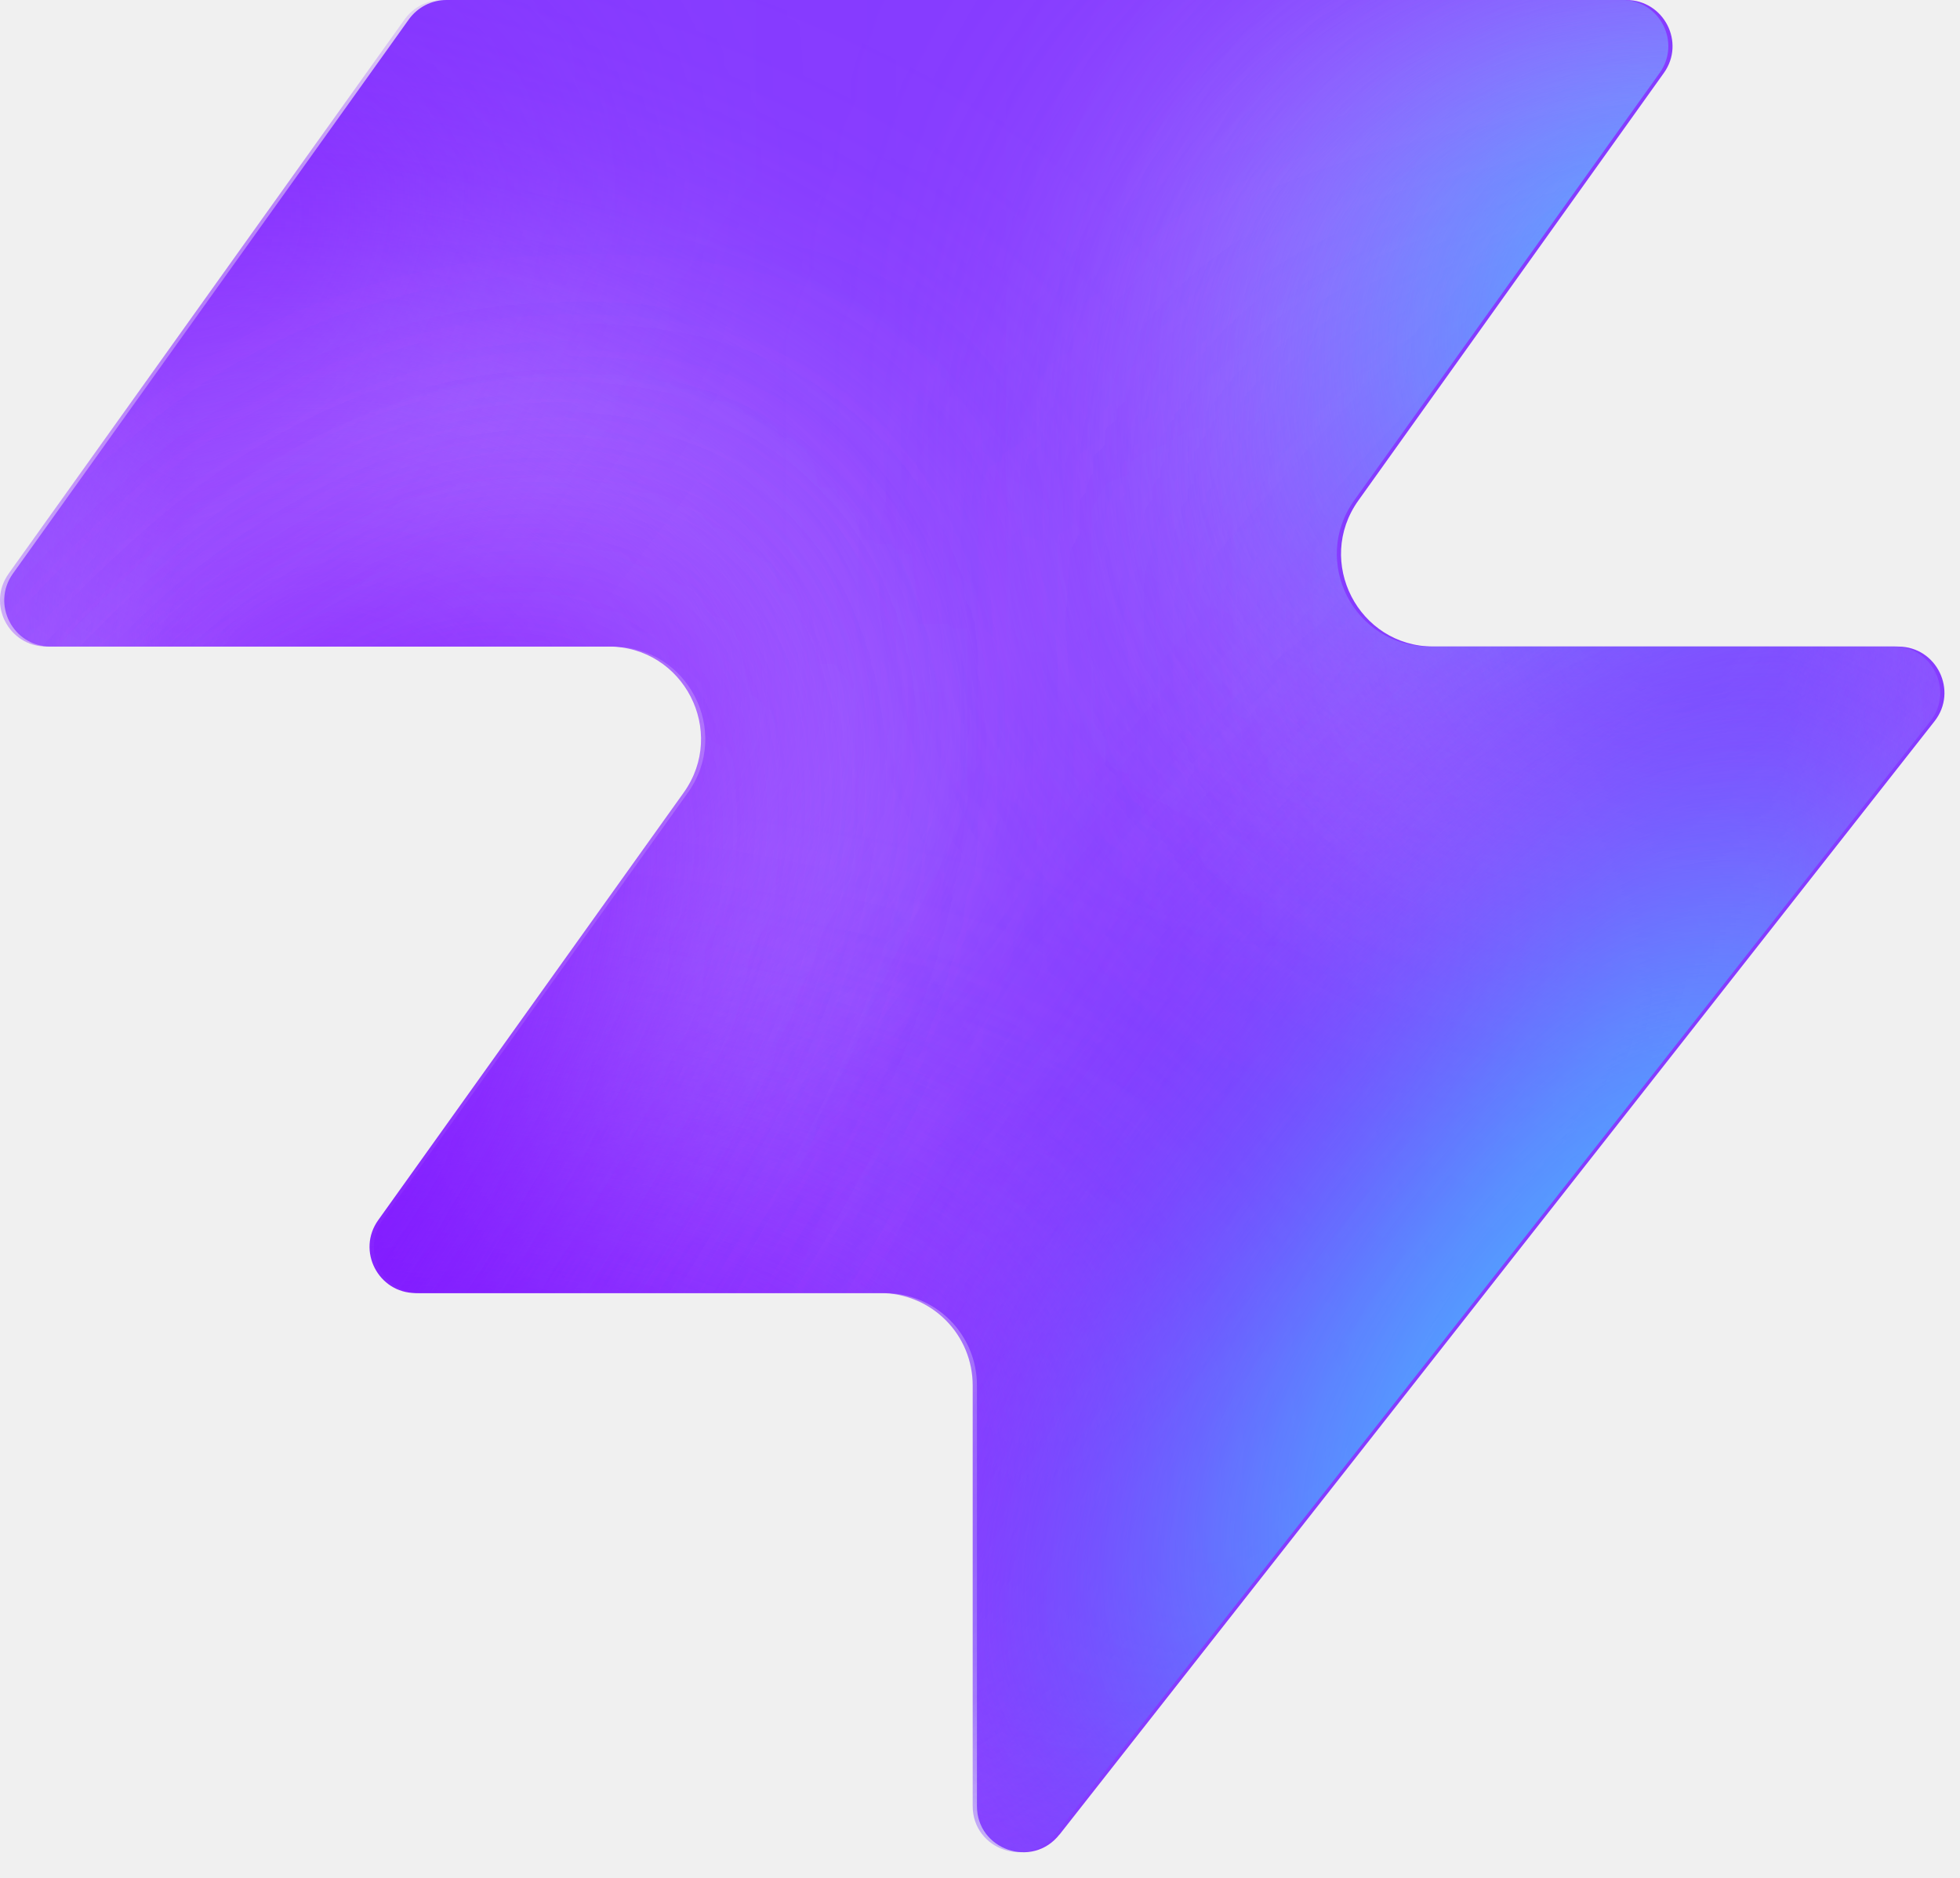
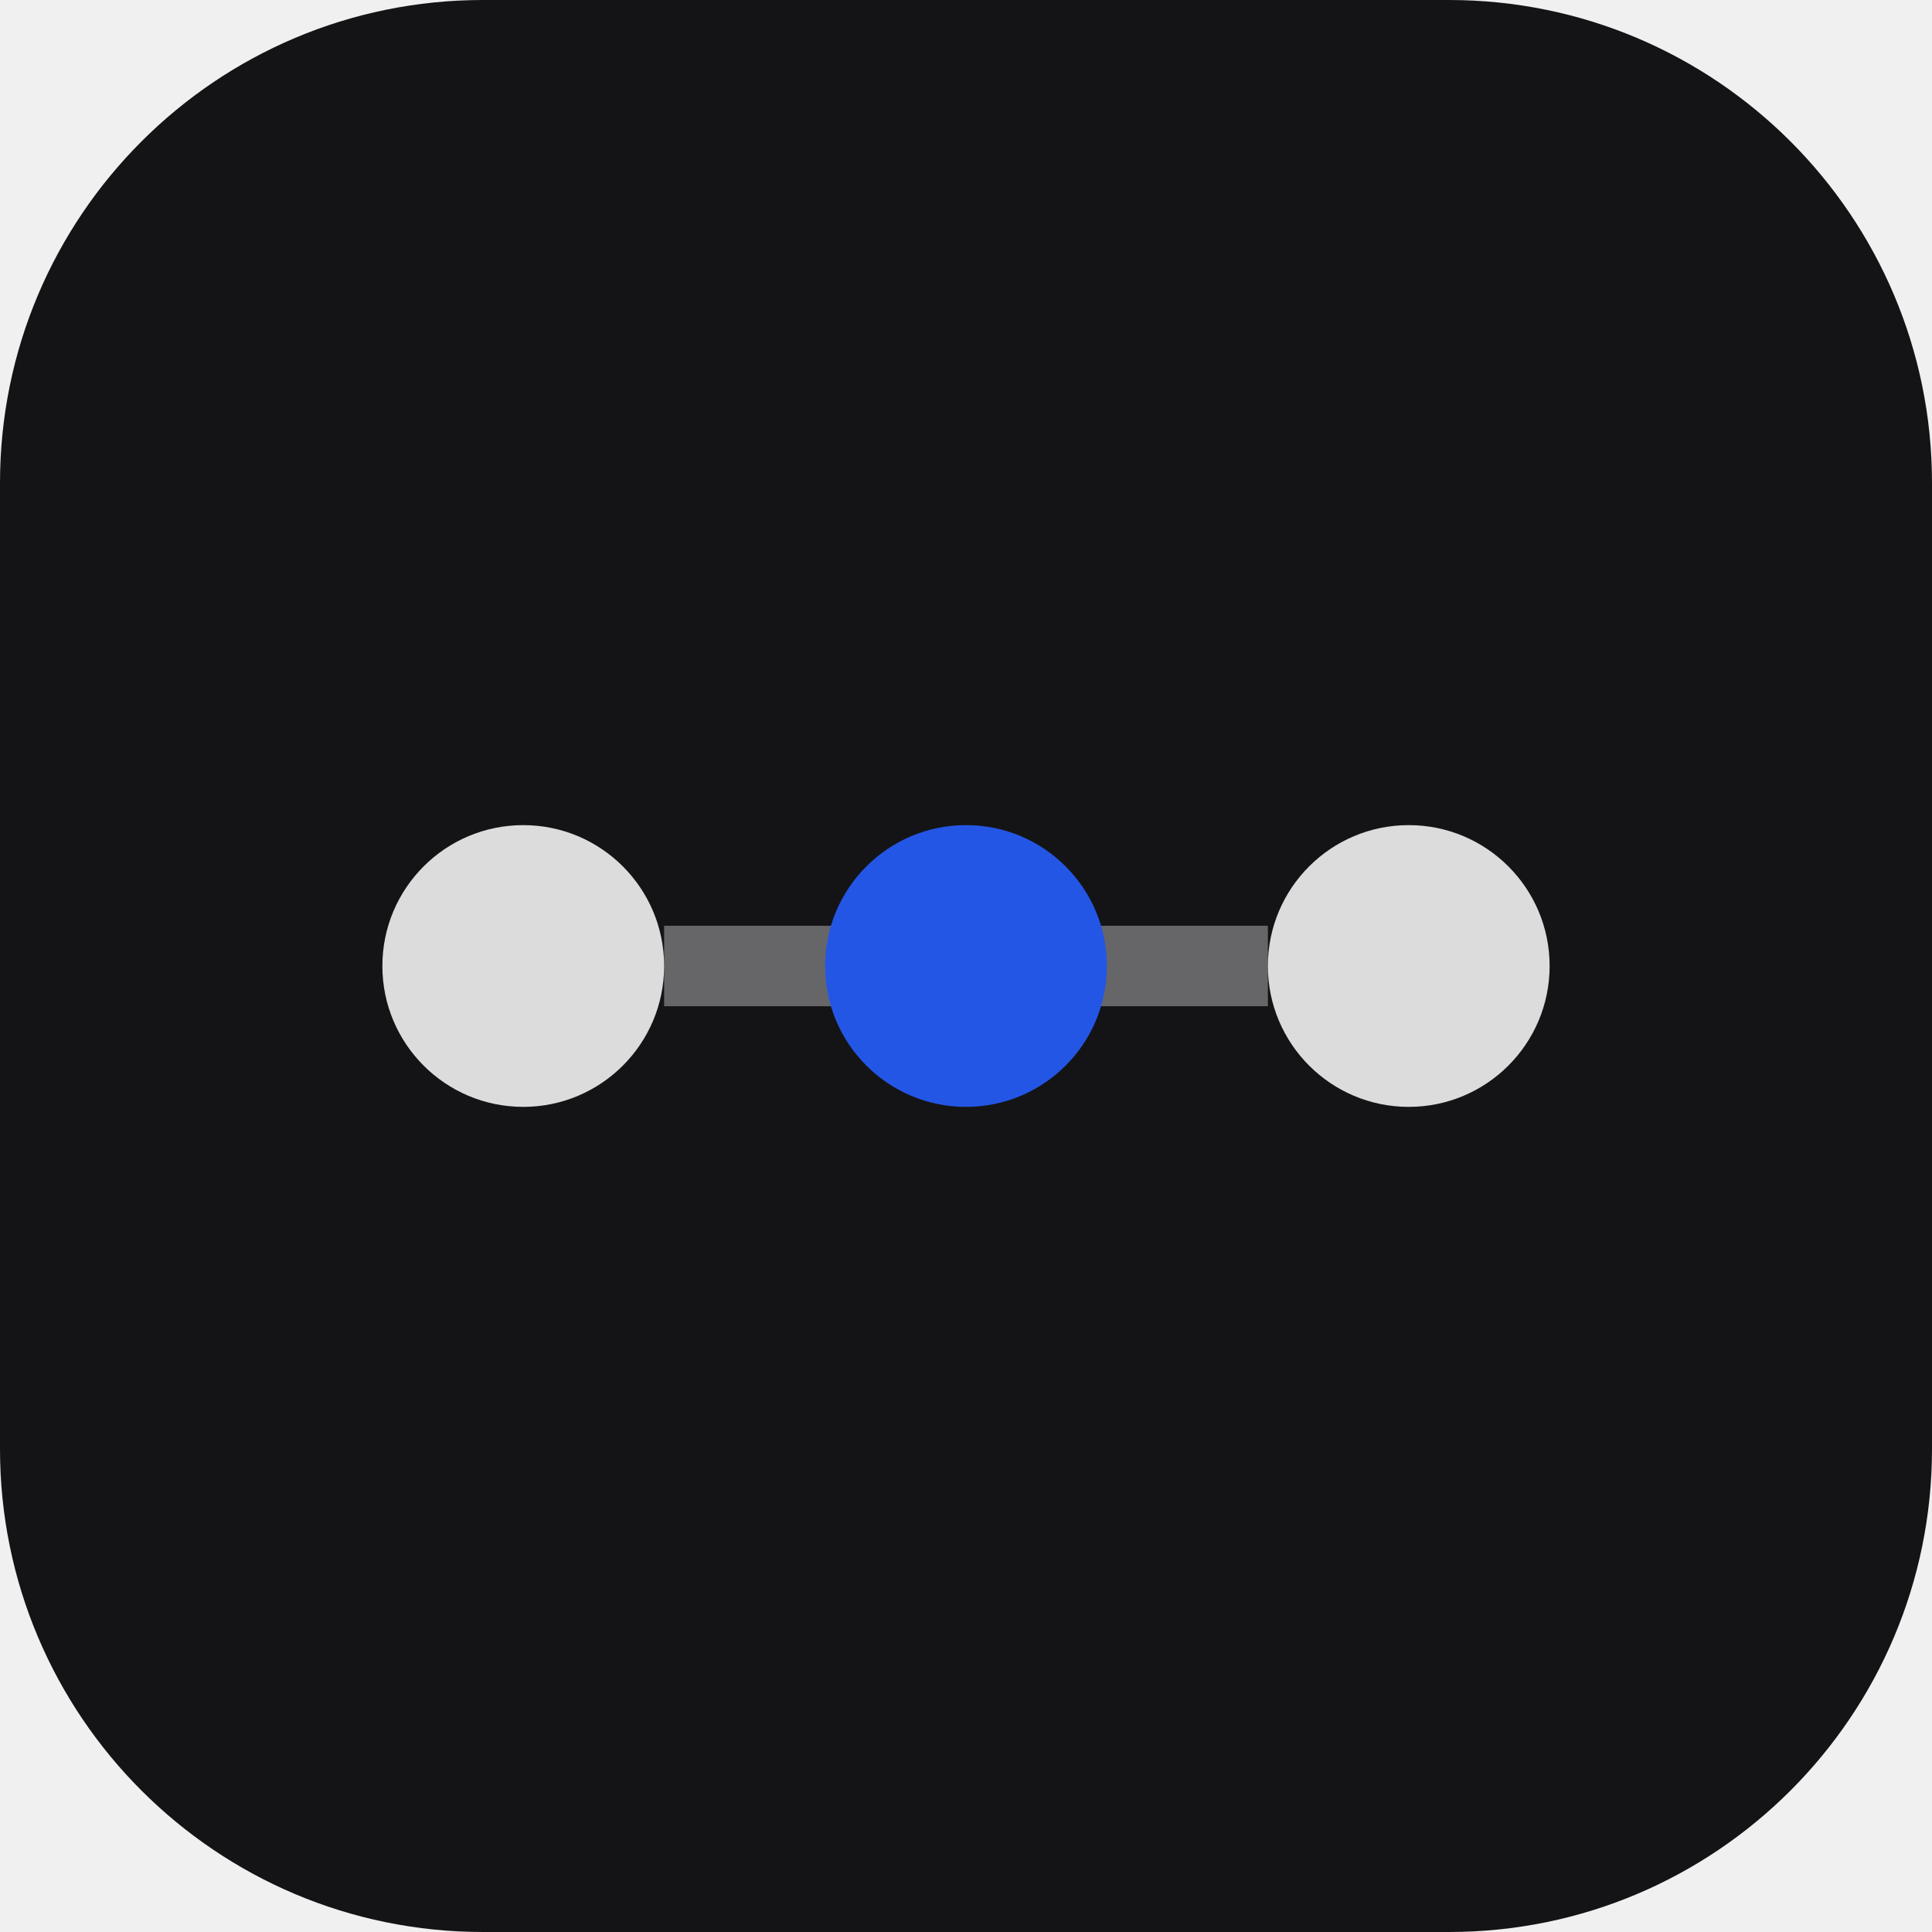
- <svg xmlns="http://www.w3.org/2000/svg" width="48" height="46" fill="none" viewBox="0 0 48 46">
-   <path fill="#863bff" d="M25.946 44.938c-.664.845-2.021.375-2.021-.698V33.937a2.26 2.26 0 0 0-2.262-2.262H10.287c-.92 0-1.456-1.04-.92-1.788l7.48-10.471c1.07-1.497 0-3.578-1.842-3.578H1.237c-.92 0-1.456-1.04-.92-1.788L10.013.474c.214-.297.556-.474.92-.474h28.894c.92 0 1.456 1.04.92 1.788l-7.48 10.471c-1.07 1.498 0 3.579 1.842 3.579h11.377c.943 0 1.473 1.088.89 1.83L25.947 44.94z" style="fill:#863bff;fill:color(display-p3 .525 .23 1);fill-opacity:1" />
-   <mask id="a" width="48" height="46" x="0" y="0" maskUnits="userSpaceOnUse" style="mask-type:alpha">
-     <path fill="#000" d="M25.842 44.938c-.664.844-2.021.375-2.021-.698V33.937a2.26 2.26 0 0 0-2.262-2.262H10.183c-.92 0-1.456-1.04-.92-1.788l7.48-10.471c1.07-1.498 0-3.579-1.842-3.579H1.133c-.92 0-1.456-1.04-.92-1.787L9.91.473c.214-.297.556-.474.92-.474h28.894c.92 0 1.456 1.04.92 1.788l-7.48 10.471c-1.07 1.498 0 3.578 1.842 3.578h11.377c.943 0 1.473 1.088.89 1.832L25.843 44.94z" style="fill:#000;fill-opacity:1" />
-   </mask>
-   <g mask="url(#a)">
-     <g filter="url(#b)">
-       <ellipse cx="5.508" cy="14.704" fill="#ede6ff" rx="5.508" ry="14.704" style="fill:#ede6ff;fill:color(display-p3 .927 .903 1);fill-opacity:1" transform="matrix(.00324 1 1 -.00324 -4.47 31.516)" />
-     </g>
-     <g filter="url(#c)">
-       <ellipse cx="10.399" cy="29.851" fill="#ede6ff" rx="10.399" ry="29.851" style="fill:#ede6ff;fill:color(display-p3 .927 .903 1);fill-opacity:1" transform="matrix(.00324 1 1 -.00324 -39.328 7.883)" />
-     </g>
-     <g filter="url(#d)">
-       <ellipse cx="5.508" cy="30.487" fill="#7e14ff" rx="5.508" ry="30.487" style="fill:#7e14ff;fill:color(display-p3 .492 .077 1);fill-opacity:1" transform="rotate(89.814 -25.913 -14.639)scale(1 -1)" />
-     </g>
-     <g filter="url(#e)">
-       <ellipse cx="5.508" cy="30.599" fill="#7e14ff" rx="5.508" ry="30.599" style="fill:#7e14ff;fill:color(display-p3 .492 .077 1);fill-opacity:1" transform="rotate(89.814 -32.644 -3.334)scale(1 -1)" />
-     </g>
-     <g filter="url(#f)">
-       <ellipse cx="5.508" cy="30.599" fill="#7e14ff" rx="5.508" ry="30.599" style="fill:#7e14ff;fill:color(display-p3 .492 .077 1);fill-opacity:1" transform="matrix(.00324 1 1 -.00324 -34.34 30.47)" />
-     </g>
-     <g filter="url(#g)">
-       <ellipse cx="14.072" cy="22.078" fill="#ede6ff" rx="14.072" ry="22.078" style="fill:#ede6ff;fill:color(display-p3 .927 .903 1);fill-opacity:1" transform="rotate(93.35 24.506 48.493)scale(-1 1)" />
-     </g>
-     <g filter="url(#h)">
-       <ellipse cx="3.47" cy="21.501" fill="#7e14ff" rx="3.47" ry="21.501" style="fill:#7e14ff;fill:color(display-p3 .492 .077 1);fill-opacity:1" transform="rotate(89.009 28.708 47.59)scale(-1 1)" />
-     </g>
-     <g filter="url(#i)">
-       <ellipse cx="3.47" cy="21.501" fill="#7e14ff" rx="3.47" ry="21.501" style="fill:#7e14ff;fill:color(display-p3 .492 .077 1);fill-opacity:1" transform="rotate(89.009 28.708 47.59)scale(-1 1)" />
-     </g>
-     <g filter="url(#j)">
-       <ellipse cx=".387" cy="8.972" fill="#7e14ff" rx="4.407" ry="29.108" style="fill:#7e14ff;fill:color(display-p3 .492 .077 1);fill-opacity:1" transform="rotate(39.51 .387 8.972)" />
-     </g>
-     <g filter="url(#k)">
-       <ellipse cx="47.523" cy="-6.092" fill="#7e14ff" rx="4.407" ry="29.108" style="fill:#7e14ff;fill:color(display-p3 .492 .077 1);fill-opacity:1" transform="rotate(37.892 47.523 -6.092)" />
-     </g>
-     <g filter="url(#l)">
-       <ellipse cx="41.412" cy="6.333" fill="#47bfff" rx="5.971" ry="9.665" style="fill:#47bfff;fill:color(display-p3 .28 .748 1);fill-opacity:1" transform="rotate(37.892 41.412 6.333)" />
-     </g>
-     <g filter="url(#m)">
-       <ellipse cx="-1.879" cy="38.332" fill="#7e14ff" rx="4.407" ry="29.108" style="fill:#7e14ff;fill:color(display-p3 .492 .077 1);fill-opacity:1" transform="rotate(37.892 -1.88 38.332)" />
-     </g>
-     <g filter="url(#n)">
-       <ellipse cx="-1.879" cy="38.332" fill="#7e14ff" rx="4.407" ry="29.108" style="fill:#7e14ff;fill:color(display-p3 .492 .077 1);fill-opacity:1" transform="rotate(37.892 -1.88 38.332)" />
-     </g>
-     <g filter="url(#o)">
-       <ellipse cx="35.651" cy="29.907" fill="#7e14ff" rx="4.407" ry="29.108" style="fill:#7e14ff;fill:color(display-p3 .492 .077 1);fill-opacity:1" transform="rotate(37.892 35.651 29.907)" />
-     </g>
-     <g filter="url(#p)">
-       <ellipse cx="38.418" cy="32.4" fill="#47bfff" rx="5.971" ry="15.297" style="fill:#47bfff;fill:color(display-p3 .28 .748 1);fill-opacity:1" transform="rotate(37.892 38.418 32.4)" />
-     </g>
-   </g>
-   <defs>
-     <filter id="b" width="60.045" height="41.654" x="-19.77" y="16.149" color-interpolation-filters="sRGB" filterUnits="userSpaceOnUse">
-       <feFlood flood-opacity="0" result="BackgroundImageFix" />
-       <feBlend in="SourceGraphic" in2="BackgroundImageFix" result="shape" />
-       <feGaussianBlur result="effect1_foregroundBlur_2002_17158" stdDeviation="7.659" />
-     </filter>
-     <filter id="c" width="90.34" height="51.437" x="-54.613" y="-7.533" color-interpolation-filters="sRGB" filterUnits="userSpaceOnUse">
-       <feFlood flood-opacity="0" result="BackgroundImageFix" />
-       <feBlend in="SourceGraphic" in2="BackgroundImageFix" result="shape" />
-       <feGaussianBlur result="effect1_foregroundBlur_2002_17158" stdDeviation="7.659" />
-     </filter>
-     <filter id="d" width="79.355" height="29.4" x="-49.64" y="2.03" color-interpolation-filters="sRGB" filterUnits="userSpaceOnUse">
-       <feFlood flood-opacity="0" result="BackgroundImageFix" />
-       <feBlend in="SourceGraphic" in2="BackgroundImageFix" result="shape" />
-       <feGaussianBlur result="effect1_foregroundBlur_2002_17158" stdDeviation="4.596" />
-     </filter>
-     <filter id="e" width="79.579" height="29.4" x="-45.045" y="20.029" color-interpolation-filters="sRGB" filterUnits="userSpaceOnUse">
-       <feFlood flood-opacity="0" result="BackgroundImageFix" />
-       <feBlend in="SourceGraphic" in2="BackgroundImageFix" result="shape" />
-       <feGaussianBlur result="effect1_foregroundBlur_2002_17158" stdDeviation="4.596" />
-     </filter>
-     <filter id="f" width="79.579" height="29.4" x="-43.513" y="21.178" color-interpolation-filters="sRGB" filterUnits="userSpaceOnUse">
-       <feFlood flood-opacity="0" result="BackgroundImageFix" />
-       <feBlend in="SourceGraphic" in2="BackgroundImageFix" result="shape" />
-       <feGaussianBlur result="effect1_foregroundBlur_2002_17158" stdDeviation="4.596" />
-     </filter>
-     <filter id="g" width="74.749" height="58.852" x="15.756" y="-17.901" color-interpolation-filters="sRGB" filterUnits="userSpaceOnUse">
-       <feFlood flood-opacity="0" result="BackgroundImageFix" />
-       <feBlend in="SourceGraphic" in2="BackgroundImageFix" result="shape" />
-       <feGaussianBlur result="effect1_foregroundBlur_2002_17158" stdDeviation="7.659" />
-     </filter>
-     <filter id="h" width="61.377" height="25.362" x="23.548" y="2.284" color-interpolation-filters="sRGB" filterUnits="userSpaceOnUse">
-       <feFlood flood-opacity="0" result="BackgroundImageFix" />
-       <feBlend in="SourceGraphic" in2="BackgroundImageFix" result="shape" />
-       <feGaussianBlur result="effect1_foregroundBlur_2002_17158" stdDeviation="4.596" />
-     </filter>
-     <filter id="i" width="61.377" height="25.362" x="23.548" y="2.284" color-interpolation-filters="sRGB" filterUnits="userSpaceOnUse">
-       <feFlood flood-opacity="0" result="BackgroundImageFix" />
-       <feBlend in="SourceGraphic" in2="BackgroundImageFix" result="shape" />
-       <feGaussianBlur result="effect1_foregroundBlur_2002_17158" stdDeviation="4.596" />
-     </filter>
-     <filter id="j" width="56.045" height="63.649" x="-27.636" y="-22.853" color-interpolation-filters="sRGB" filterUnits="userSpaceOnUse">
-       <feFlood flood-opacity="0" result="BackgroundImageFix" />
-       <feBlend in="SourceGraphic" in2="BackgroundImageFix" result="shape" />
-       <feGaussianBlur result="effect1_foregroundBlur_2002_17158" stdDeviation="4.596" />
-     </filter>
-     <filter id="k" width="54.814" height="64.646" x="20.116" y="-38.415" color-interpolation-filters="sRGB" filterUnits="userSpaceOnUse">
-       <feFlood flood-opacity="0" result="BackgroundImageFix" />
-       <feBlend in="SourceGraphic" in2="BackgroundImageFix" result="shape" />
-       <feGaussianBlur result="effect1_foregroundBlur_2002_17158" stdDeviation="4.596" />
-     </filter>
-     <filter id="l" width="33.541" height="35.313" x="24.641" y="-11.323" color-interpolation-filters="sRGB" filterUnits="userSpaceOnUse">
-       <feFlood flood-opacity="0" result="BackgroundImageFix" />
-       <feBlend in="SourceGraphic" in2="BackgroundImageFix" result="shape" />
-       <feGaussianBlur result="effect1_foregroundBlur_2002_17158" stdDeviation="4.596" />
-     </filter>
-     <filter id="m" width="54.814" height="64.646" x="-29.286" y="6.009" color-interpolation-filters="sRGB" filterUnits="userSpaceOnUse">
-       <feFlood flood-opacity="0" result="BackgroundImageFix" />
-       <feBlend in="SourceGraphic" in2="BackgroundImageFix" result="shape" />
-       <feGaussianBlur result="effect1_foregroundBlur_2002_17158" stdDeviation="4.596" />
-     </filter>
-     <filter id="n" width="54.814" height="64.646" x="-29.286" y="6.009" color-interpolation-filters="sRGB" filterUnits="userSpaceOnUse">
-       <feFlood flood-opacity="0" result="BackgroundImageFix" />
-       <feBlend in="SourceGraphic" in2="BackgroundImageFix" result="shape" />
-       <feGaussianBlur result="effect1_foregroundBlur_2002_17158" stdDeviation="4.596" />
-     </filter>
-     <filter id="o" width="54.814" height="64.646" x="8.244" y="-2.416" color-interpolation-filters="sRGB" filterUnits="userSpaceOnUse">
-       <feFlood flood-opacity="0" result="BackgroundImageFix" />
-       <feBlend in="SourceGraphic" in2="BackgroundImageFix" result="shape" />
-       <feGaussianBlur result="effect1_foregroundBlur_2002_17158" stdDeviation="4.596" />
-     </filter>
-     <filter id="p" width="39.409" height="43.623" x="18.713" y="10.588" color-interpolation-filters="sRGB" filterUnits="userSpaceOnUse">
-       <feFlood flood-opacity="0" result="BackgroundImageFix" />
-       <feBlend in="SourceGraphic" in2="BackgroundImageFix" result="shape" />
-       <feGaussianBlur result="effect1_foregroundBlur_2002_17158" stdDeviation="4.596" />
-     </filter>
-   </defs>
+ <svg xmlns="http://www.w3.org/2000/svg" width="48" height="48" viewBox="0 0 48 48" fill="none">
+   <rect width="48" height="48" rx="12" fill="#141417" />
+   <line x1="16.5" y1="24" x2="21.5" y2="24" stroke="#ffffff" stroke-opacity="0.35" stroke-width="2" />
+   <line x1="26.5" y1="24" x2="31.5" y2="24" stroke="#ffffff" stroke-opacity="0.35" stroke-width="2" />
+   <circle cx="13" cy="24" r="3.5" fill="#ffffff" fill-opacity="0.85" />
+   <circle cx="24" cy="24" r="3.5" fill="#2456e6" />
+   <circle cx="35" cy="24" r="3.5" fill="#ffffff" fill-opacity="0.85" />
</svg>
